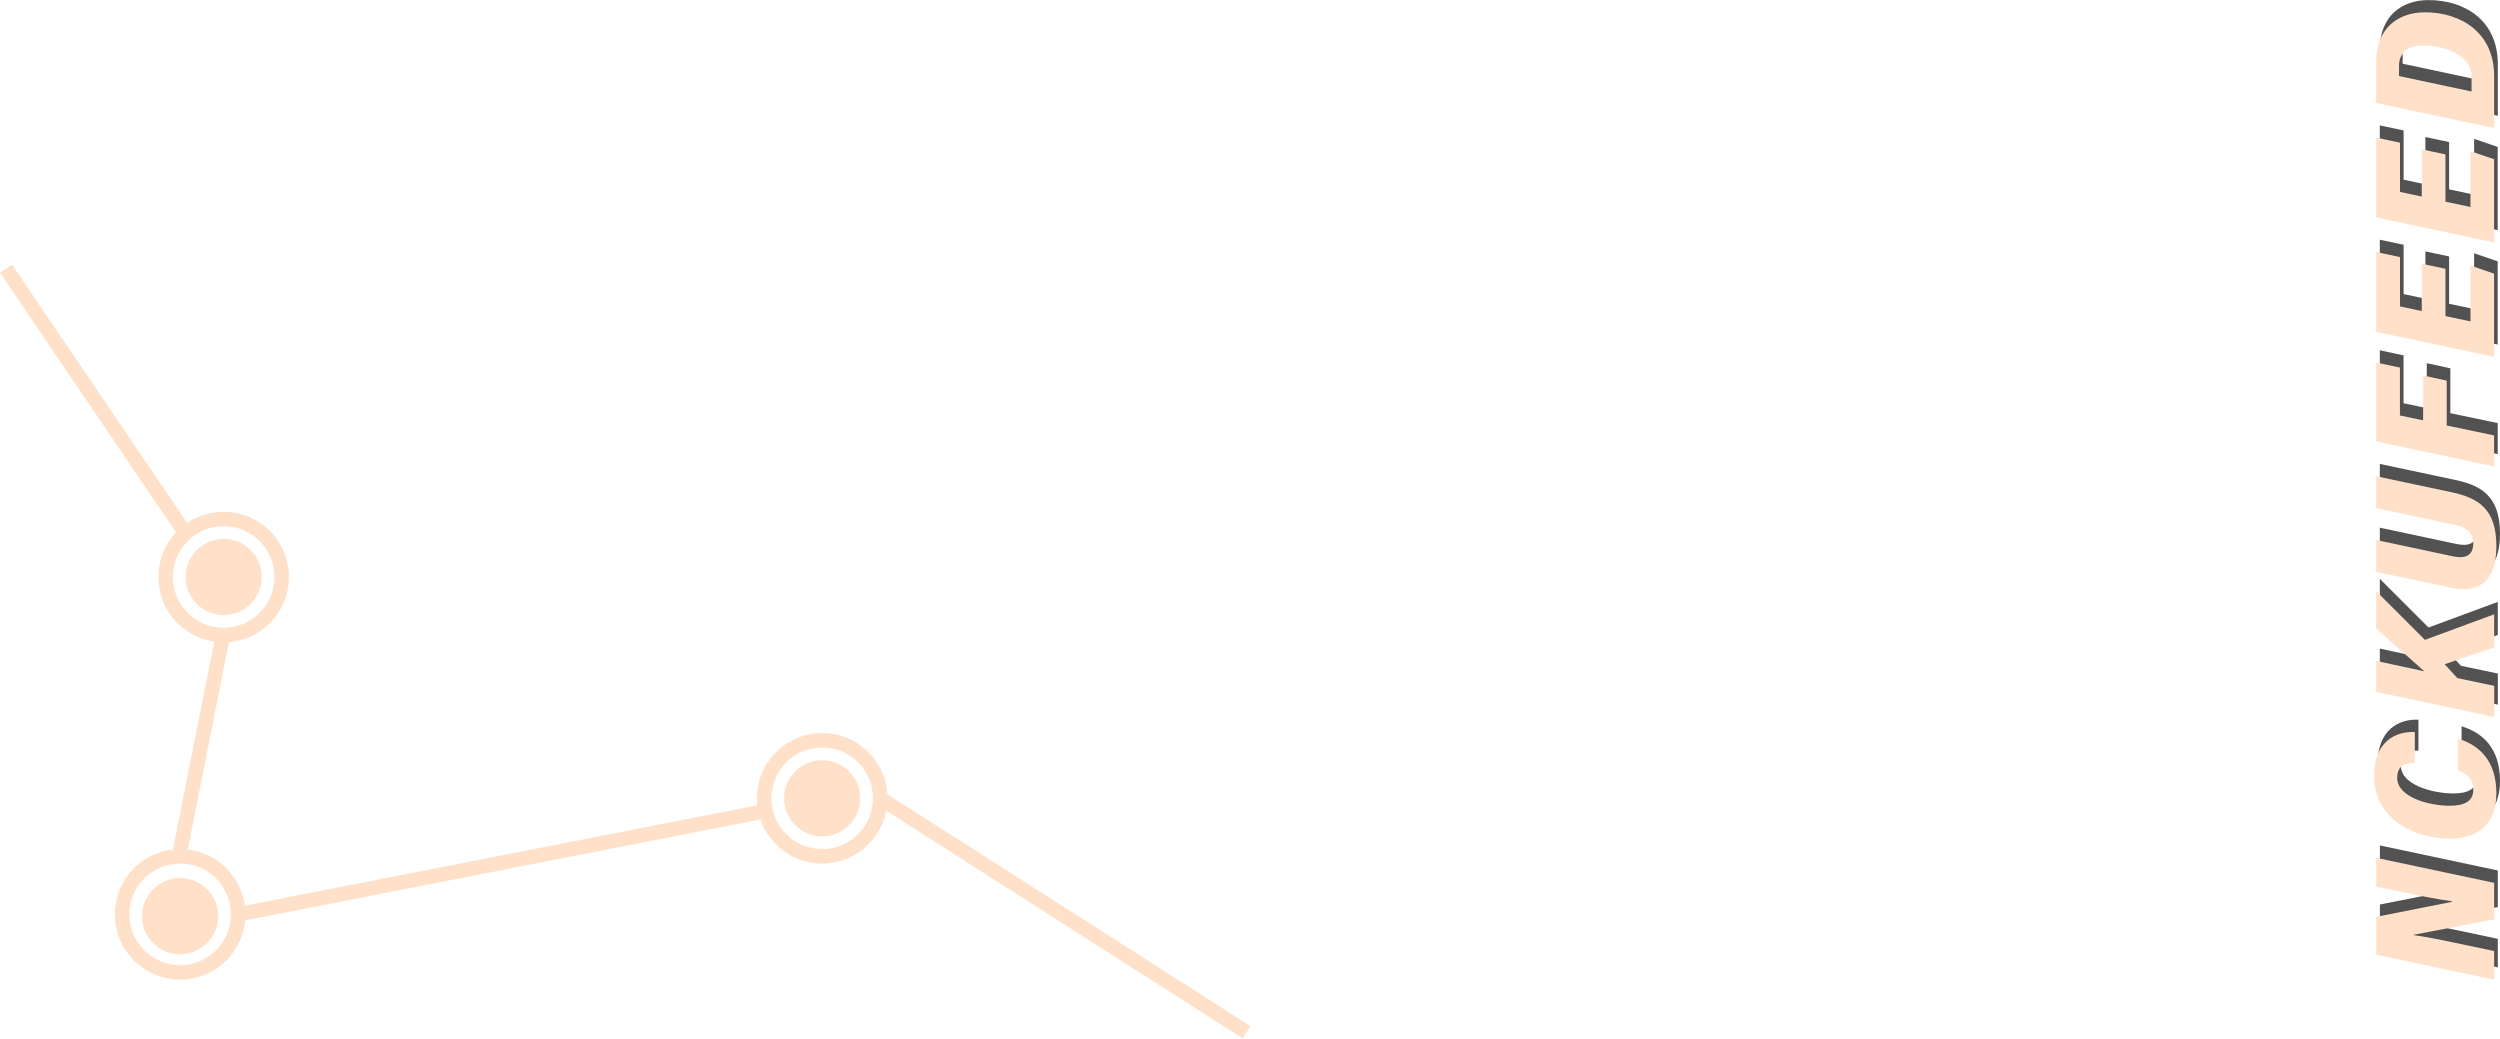
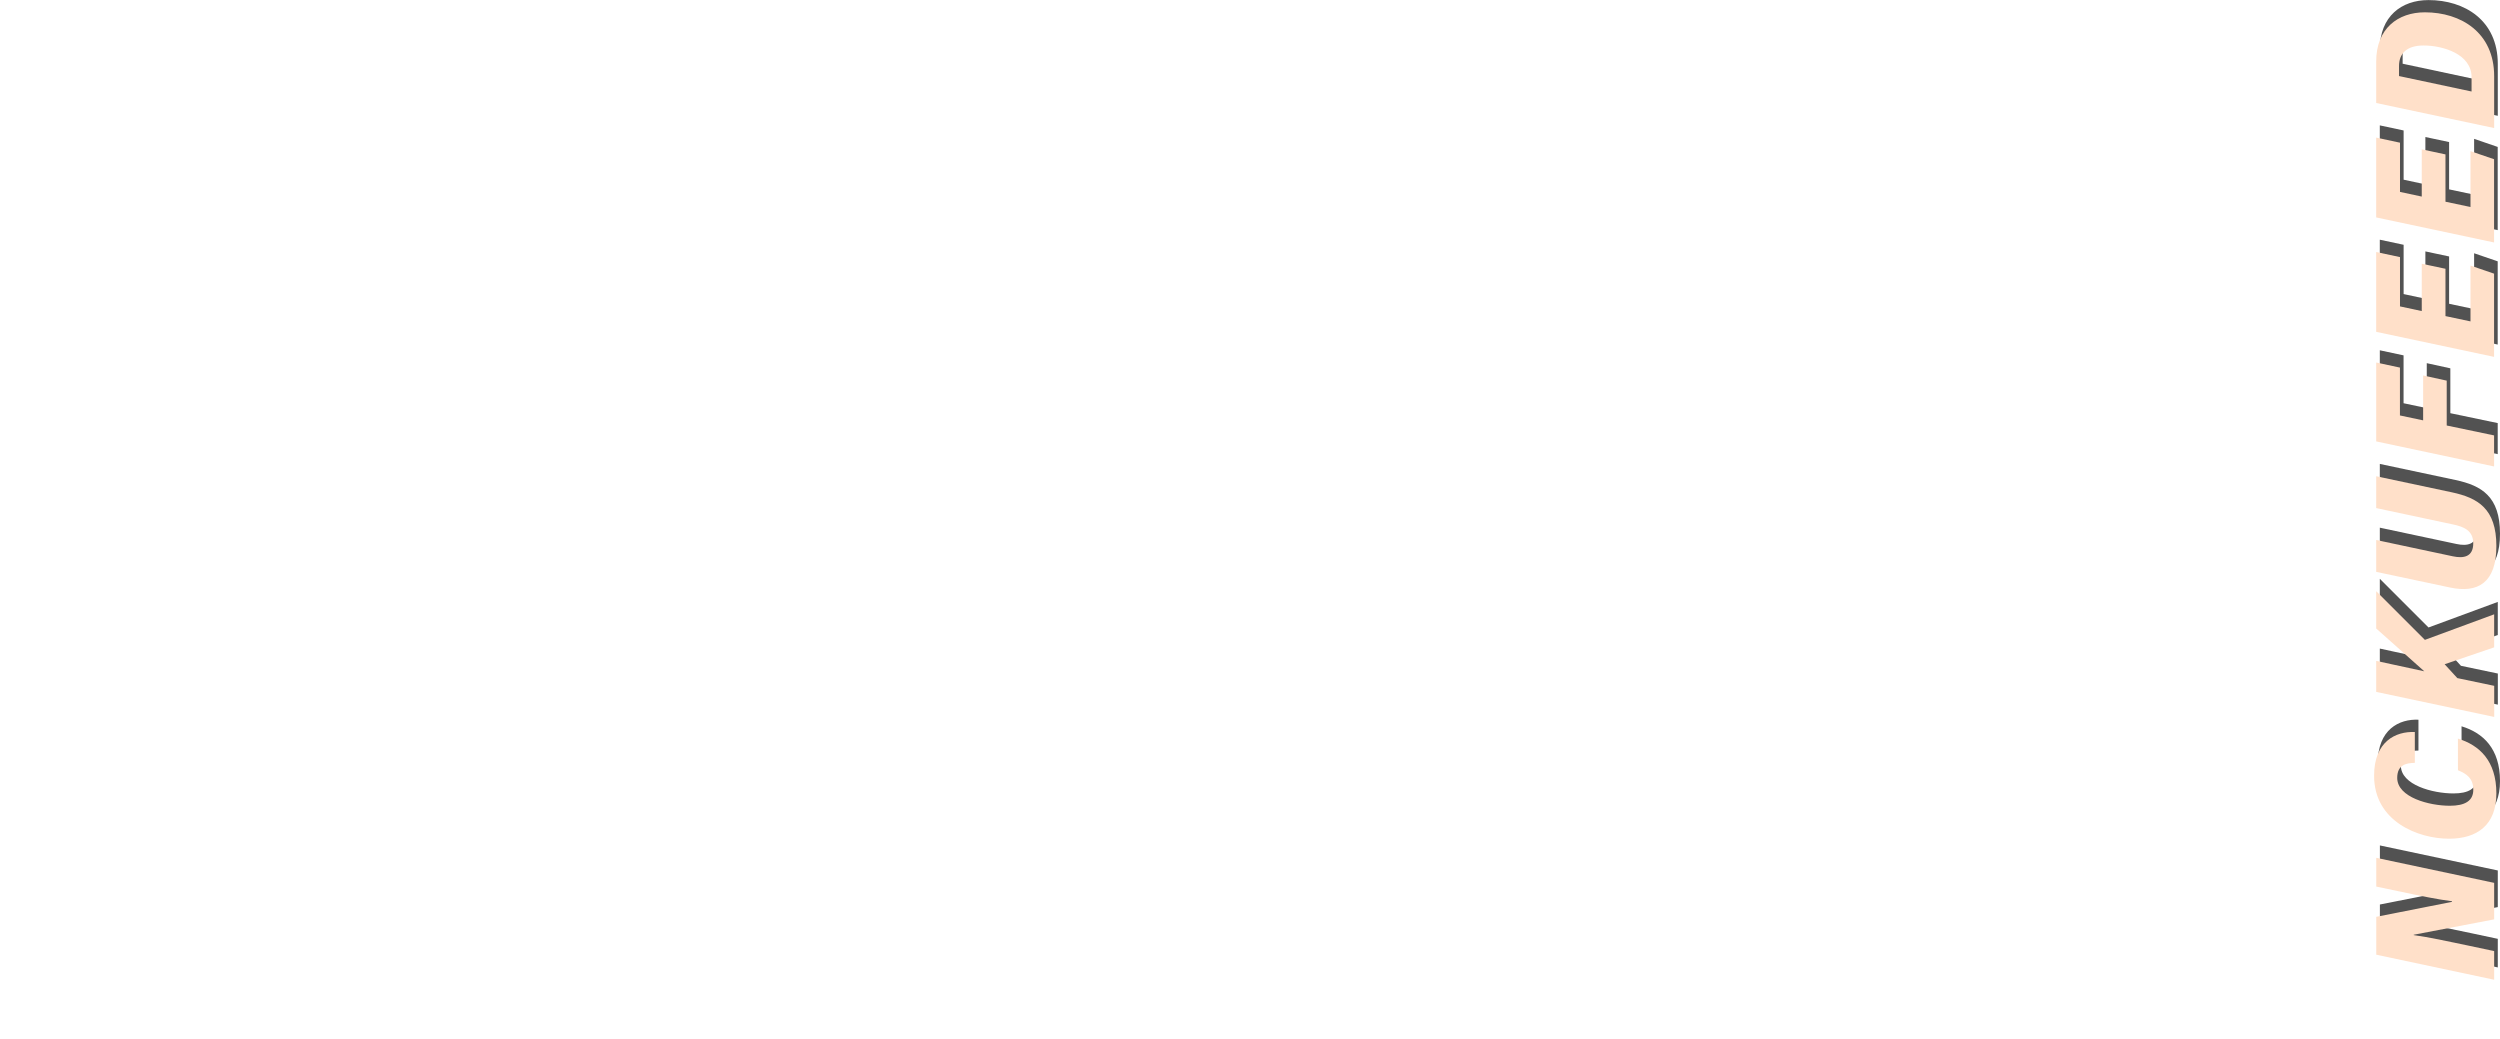
- <svg xmlns="http://www.w3.org/2000/svg" id="圖層_2" data-name="圖層 2" viewBox="0 0 1378.37 572.5">
+ <svg xmlns="http://www.w3.org/2000/svg" width="1378.37" height="572.5" data-name="圖層 2">
  <defs>
    <style>.cls-1{fill:none;}.cls-1,.cls-2{stroke:#ffe0c9;stroke-miterlimit:10;stroke-width:8px;}.cls-2,.cls-4{fill:#ffe0c9;}.cls-3{fill:#525252;}</style>
  </defs>
-   <circle class="cls-1" cx="123.31" cy="318.13" r="32" />
-   <circle class="cls-1" cx="453.31" cy="440.13" r="32" />
-   <circle class="cls-1" cx="99.31" cy="504.13" r="32" />
-   <line class="cls-1" x1="102.31" y1="294.13" x2="3.31" y2="148.13" />
-   <line class="cls-1" x1="122.81" y1="350.63" x2="98.81" y2="471.63" />
-   <line class="cls-1" x1="131.31" y1="504.13" x2="422.31" y2="447.13" />
-   <line class="cls-1" x1="485.31" y1="440.13" x2="687.31" y2="569.13" />
-   <circle class="cls-2" cx="123.31" cy="318.13" r="17" />
-   <circle class="cls-2" cx="453.31" cy="440.13" r="17" />
-   <circle class="cls-2" cx="99.31" cy="505.13" r="17" />
-   <path class="cls-3" d="M1362.84,650.26l-65-13.8V615.57l41.76-8.26V607c-7.6-1-17.36-2.94-27.46-5.09l-14.3-3V583l65,13.8V617l-44.36,8.48v.2c8.17,1.13,18.57,3.32,29.83,5.72l14.53,3.09Z" transform="translate(14.31 -116.87)" />
-   <path class="cls-3" d="M1342.86,517.31c11.78,3.59,21.2,12.17,21.2,30.19,0,17.48-10.63,25-26.08,25-17.14,0-41.34-9.52-41.34-34.73,0-18.85,11.92-24.57,22.46-24.09v17c-4.57.08-9.71.95-9.71,8.28,0,10.74,17.66,15.37,29,15.37,8.29,0,12.94-2.65,12.94-8.78,0-6.37-3.66-8.84-8.45-10.79Z" transform="translate(14.31 -116.87)" />
-   <path class="cls-3" d="M1297.8,491.55V474.46l26.53,5.75-26.53-23.6V436l26.85,26.83,38.19-14.09V467l-27.31,9.31,7,7.65,20.34,4.26v17.15Z" transform="translate(14.31 -116.87)" />
-   <path class="cls-3" d="M1297.8,407.8l42.27,9c5.75,1.23,11.24.47,11.24-7.16,0-7-5.09-9.14-11.24-10.43l-42.27-9V372.65l41.74,8.87c14.32,3.08,24.52,9,24.52,29.61,0,20.31-10.23,26.15-25.53,22.88l-40.73-8.64Z" transform="translate(14.31 -116.87)" />
-   <path class="cls-3" d="M1297.8,353.45V310l13.09,2.8v26.39l12.79,2.7V317.1l13,2.84v24.74l26.12,5.46v17.12Z" transform="translate(14.31 -116.87)" />
-   <path class="cls-3" d="M1336,258.27v26.09l13.79,2.92V256.5l13,4.46v45.88l-65-13.81v-44l13.13,2.8V279l12,2.58v-26.1Z" transform="translate(14.31 -116.87)" />
-   <path class="cls-3" d="M1336,195.19v26.09l13.79,2.92V193.42l13,4.46v45.88l-65-13.81V186l13.13,2.8v27.14l12,2.58v-26.1Z" transform="translate(14.31 -116.87)" />
-   <path class="cls-3" d="M1297.8,166.87V144c0-18.15,12-27.09,26.84-27.09,19.88,0,38.2,11.13,38.2,35.22v28.59Zm52.58-6.34v-7.88c0-12.71-15.66-17.49-26.46-17.49-9.65,0-13.54,4.77-13.54,11.36V152Z" transform="translate(14.31 -116.87)" />
-   <path class="cls-4" d="M1360.84,657.05l-65-13.81V622.36l41.76-8.26v-.33c-7.6-.95-17.36-2.94-27.46-5.09l-14.3-3V589.83l65,13.8v20.13l-44.36,8.48v.2c8.17,1.13,18.57,3.32,29.82,5.72l14.54,3.09Z" transform="translate(14.31 -116.87)" />
-   <path class="cls-4" d="M1340.86,524.1c11.78,3.59,21.2,12.17,21.2,30.19,0,17.48-10.63,25-26.08,25-17.14,0-41.34-9.53-41.34-34.73,0-18.85,11.92-24.57,22.46-24.09v17c-4.57.08-9.71.95-9.71,8.28,0,10.74,17.66,15.37,29,15.37,8.29,0,12.94-2.65,12.94-8.78,0-6.37-3.66-8.84-8.45-10.79Z" transform="translate(14.31 -116.87)" />
-   <path class="cls-4" d="M1295.8,498.34V481.25l26.53,5.75c-7.2-6.41-19.07-17-26.53-23.61V442.82l26.85,26.84,38.19-14.09v18.21l-27.31,9.31,7,7.65,20.34,4.26v17.15Z" transform="translate(14.31 -116.87)" />
-   <path class="cls-4" d="M1295.8,414.59l42.27,9c5.75,1.23,11.24.47,11.24-7.16,0-7-5.09-9.14-11.24-10.43l-42.27-9V379.44l41.74,8.87c14.32,3.08,24.52,9,24.52,29.61,0,20.31-10.23,26.15-25.53,22.88l-40.73-8.64Z" transform="translate(14.31 -116.87)" />
-   <path class="cls-4" d="M1295.8,360.24v-43.5l13.09,2.8v26.39l12.79,2.7V323.89l13,2.84v24.74l26.12,5.46v17.12Z" transform="translate(14.31 -116.87)" />
-   <path class="cls-4" d="M1334,265.06v26.09l13.79,2.92V263.29l13,4.46v45.88l-65-13.81v-44l13.13,2.8V285.8l12,2.58v-26.1Z" transform="translate(14.31 -116.87)" />
-   <path class="cls-4" d="M1334,202v26.09l13.79,2.91V200.21l13,4.45v45.89l-65-13.81v-44l13.13,2.8v27.14l12,2.57V199.2Z" transform="translate(14.31 -116.87)" />
-   <path class="cls-4" d="M1295.8,173.66V150.75c0-18.15,12-27.09,26.84-27.09,19.88,0,38.2,11.13,38.2,35.22v28.59Zm52.58-6.34v-7.89c0-12.7-15.66-17.48-26.46-17.48-9.65,0-13.54,4.76-13.54,11.36v5.49Z" transform="translate(14.31 -116.87)" />
+   <g class="layer">
+     <circle class="cls-1" cx="453.31" cy="440.13" id="svg_2" />
+     <path class="cls-3" d="m1362.84,650.26l-65,-13.8l0,-20.89l41.76,-8.26l0,-0.31c-7.6,-1 -17.36,-2.94 -27.46,-5.09l-14.3,-3l0,-15.91l65,13.8l0,20.2l-44.36,8.48l0,0.2c8.17,1.13 18.57,3.32 29.83,5.72l14.53,3.09l0,15.77z" id="svg_11" transform="translate(14.31 -116.87)" />
+     <path class="cls-3" d="m1342.86,517.31c11.78,3.59 21.2,12.17 21.2,30.19c0,17.48 -10.63,25 -26.08,25c-17.14,0 -41.34,-9.52 -41.34,-34.73c0,-18.85 11.92,-24.57 22.46,-24.09l0,17c-4.57,0.08 -9.71,0.95 -9.71,8.28c0,10.74 17.66,15.37 29,15.37c8.29,0 12.94,-2.65 12.94,-8.78c0,-6.37 -3.66,-8.84 -8.45,-10.79l-0.02,-17.45z" id="svg_12" transform="translate(14.31 -116.87)" />
+     <path class="cls-3" d="m1297.8,491.55l0,-17.09l26.53,5.75l-26.53,-23.6l0,-20.61l26.85,26.83l38.19,-14.09l0,18.26l-27.31,9.31l7,7.65l20.34,4.26l0,17.15l-65.07,-13.82z" id="svg_13" transform="translate(14.31 -116.87)" />
+     <path class="cls-3" d="m1297.8,407.8l42.27,9c5.75,1.23 11.24,0.47 11.24,-7.16c0,-7 -5.09,-9.14 -11.24,-10.43l-42.27,-9l0,-17.56l41.74,8.87c14.32,3.08 24.52,9 24.52,29.61c0,20.31 -10.23,26.15 -25.53,22.88l-40.73,-8.64l0,-17.57z" id="svg_14" transform="translate(14.31 -116.87)" />
+     <path class="cls-3" d="m1297.8,353.45l0,-43.45l13.09,2.8l0,26.39l12.79,2.7l0,-24.79l13,2.84l0,24.74l26.12,5.46l0,17.12l-65,-13.81z" id="svg_15" transform="translate(14.31 -116.87)" />
+     <path class="cls-3" d="m1336,258.27l0,26.09l13.79,2.92l0,-30.78l13,4.46l0,45.88l-65,-13.81l0,-44l13.13,2.8l0,27.17l12,2.58l0,-26.1l13.08,2.79z" id="svg_16" transform="translate(14.31 -116.87)" />
+     <path class="cls-3" d="m1336,195.19l0,26.09l13.79,2.92l0,-30.78l13,4.46l0,45.88l-65,-13.81l0,-43.95l13.13,2.8l0,27.14l12,2.58l0,-26.1l13.08,2.77z" id="svg_17" transform="translate(14.31 -116.87)" />
+     <path class="cls-3" d="m1297.8,166.87l0,-22.87c0,-18.15 12,-27.09 26.84,-27.09c19.88,0 38.2,11.13 38.2,35.22l0,28.59l-65.04,-13.85zm52.58,-6.34l0,-7.88c0,-12.71 -15.66,-17.49 -26.46,-17.49c-9.65,0 -13.54,4.77 -13.54,11.36l0,5.48l40,8.53z" id="svg_18" transform="translate(14.31 -116.87)" />
+     <path class="cls-4" d="m1360.84,657.05l-65,-13.81l0,-20.88l41.76,-8.26l0,-0.33c-7.6,-0.95 -17.36,-2.94 -27.46,-5.09l-14.3,-3l0,-15.85l65,13.8l0,20.13l-44.36,8.48l0,0.2c8.17,1.13 18.57,3.32 29.82,5.72l14.54,3.09l0,15.8z" id="svg_19" transform="translate(14.31 -116.87)" />
+     <path class="cls-4" d="m1340.86,524.1c11.78,3.59 21.2,12.17 21.2,30.19c0,17.48 -10.63,25 -26.08,25c-17.14,0 -41.34,-9.53 -41.34,-34.73c0,-18.85 11.92,-24.57 22.46,-24.09l0,17c-4.57,0.08 -9.71,0.95 -9.71,8.28c0,10.74 17.66,15.37 29,15.37c8.29,0 12.94,-2.65 12.94,-8.78c0,-6.37 -3.66,-8.84 -8.45,-10.79l-0.02,-17.45z" id="svg_20" transform="translate(14.31 -116.87)" />
+     <path class="cls-4" d="m1295.8,498.34l0,-17.09l26.53,5.75c-7.2,-6.41 -19.07,-17 -26.53,-23.61l0,-20.57l26.85,26.84l38.19,-14.09l0,18.21l-27.31,9.31l7,7.65l20.34,4.26l0,17.15l-65.07,-13.81z" id="svg_21" transform="translate(14.31 -116.87)" />
+     <path class="cls-4" d="m1295.8,414.59l42.27,9c5.75,1.23 11.24,0.47 11.24,-7.16c0,-7 -5.09,-9.14 -11.24,-10.43l-42.27,-9l0,-17.56l41.74,8.87c14.32,3.08 24.52,9 24.52,29.61c0,20.31 -10.23,26.15 -25.53,22.88l-40.73,-8.64l0,-17.57z" id="svg_22" transform="translate(14.31 -116.87)" />
+     <path class="cls-4" d="m1295.8,360.24l0,-43.5l13.09,2.8l0,26.39l12.79,2.7l0,-24.74l13,2.84l0,24.74l26.12,5.46l0,17.12l-65,-13.81z" id="svg_23" transform="translate(14.31 -116.87)" />
+     <path class="cls-4" d="m1334,265.06l0,26.09l13.79,2.92l0,-30.78l13,4.46l0,45.88l-65,-13.81l0,-44l13.13,2.8l0,27.18l12,2.58l0,-26.1l13.08,2.78z" id="svg_24" transform="translate(14.31 -116.87)" />
+     <path class="cls-4" d="m1334,202l0,26.09l13.79,2.91l0,-30.79l13,4.45l0,45.89l-65,-13.81l0,-44l13.13,2.8l0,27.14l12,2.57l0,-26.05l13.08,2.8z" id="svg_25" transform="translate(14.31 -116.87)" />
+     <path class="cls-4" d="m1295.8,173.66l0,-22.91c0,-18.15 12,-27.09 26.84,-27.09c19.88,0 38.2,11.13 38.2,35.22l0,28.59l-65.04,-13.81zm52.58,-6.34l0,-7.89c0,-12.7 -15.66,-17.48 -26.46,-17.48c-9.65,0 -13.54,4.76 -13.54,11.36l0,5.49l40,8.52z" id="svg_26" transform="translate(14.31 -116.87)" />
+   </g>
</svg>
